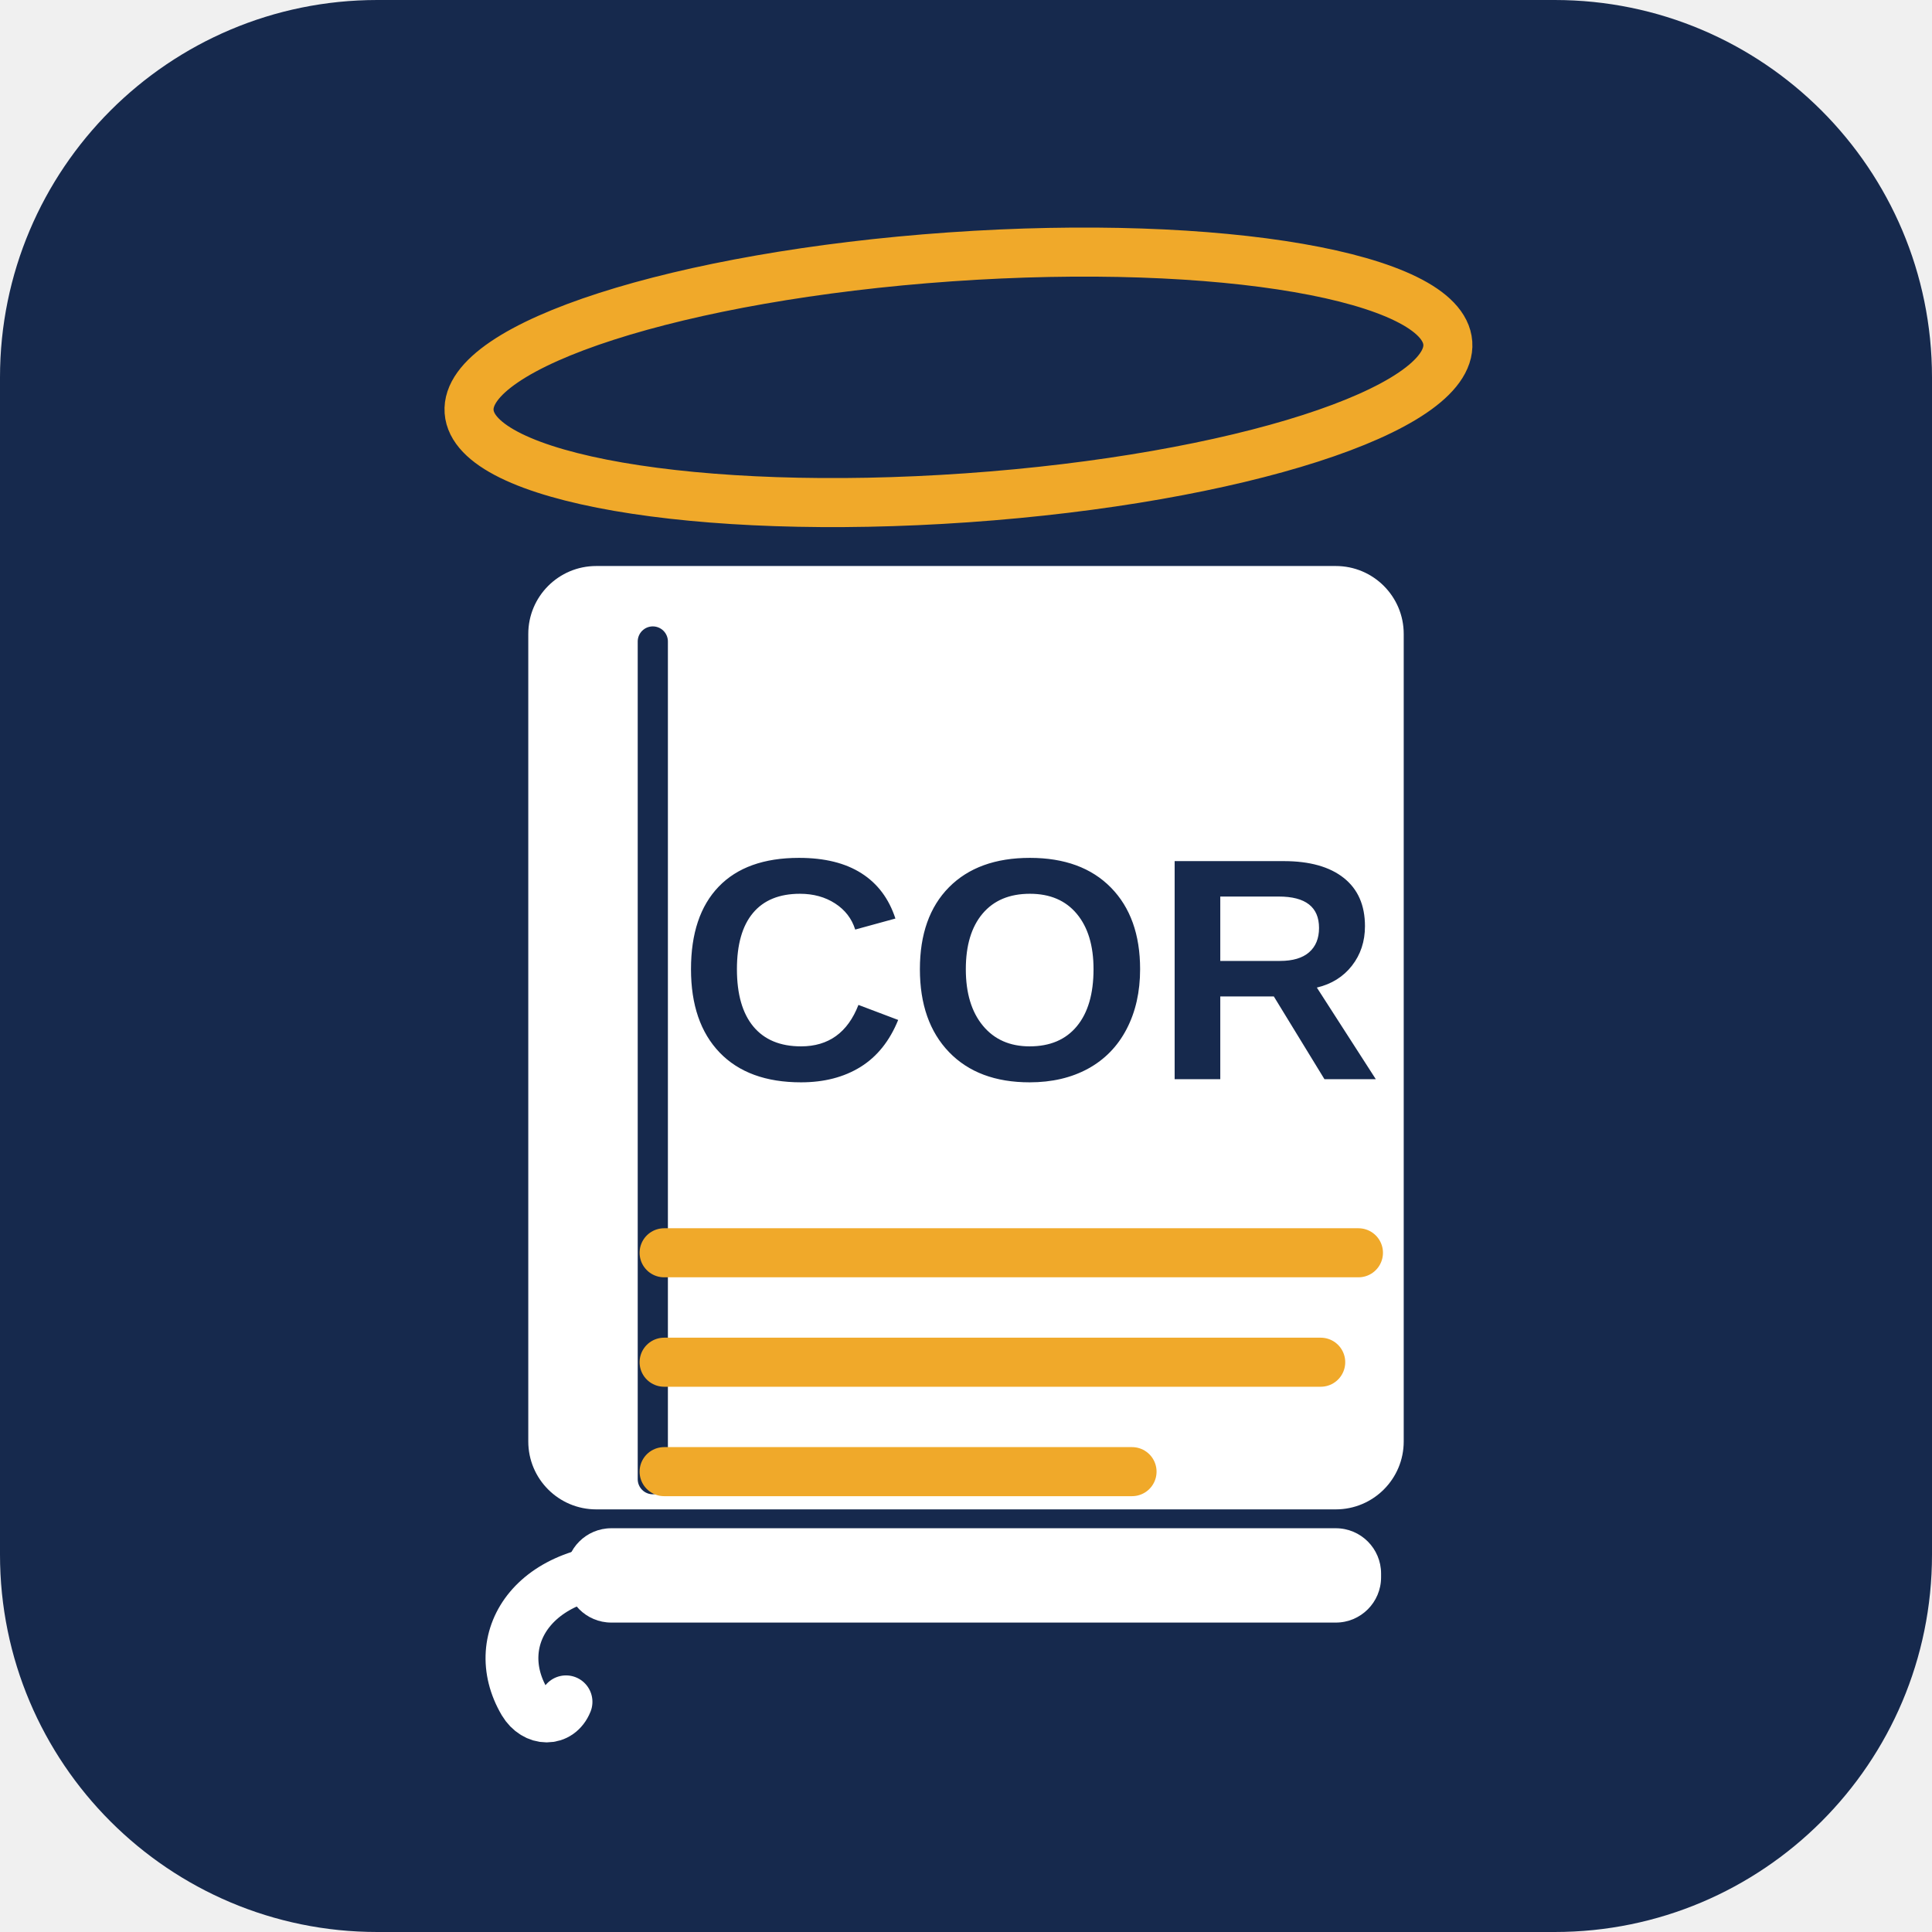
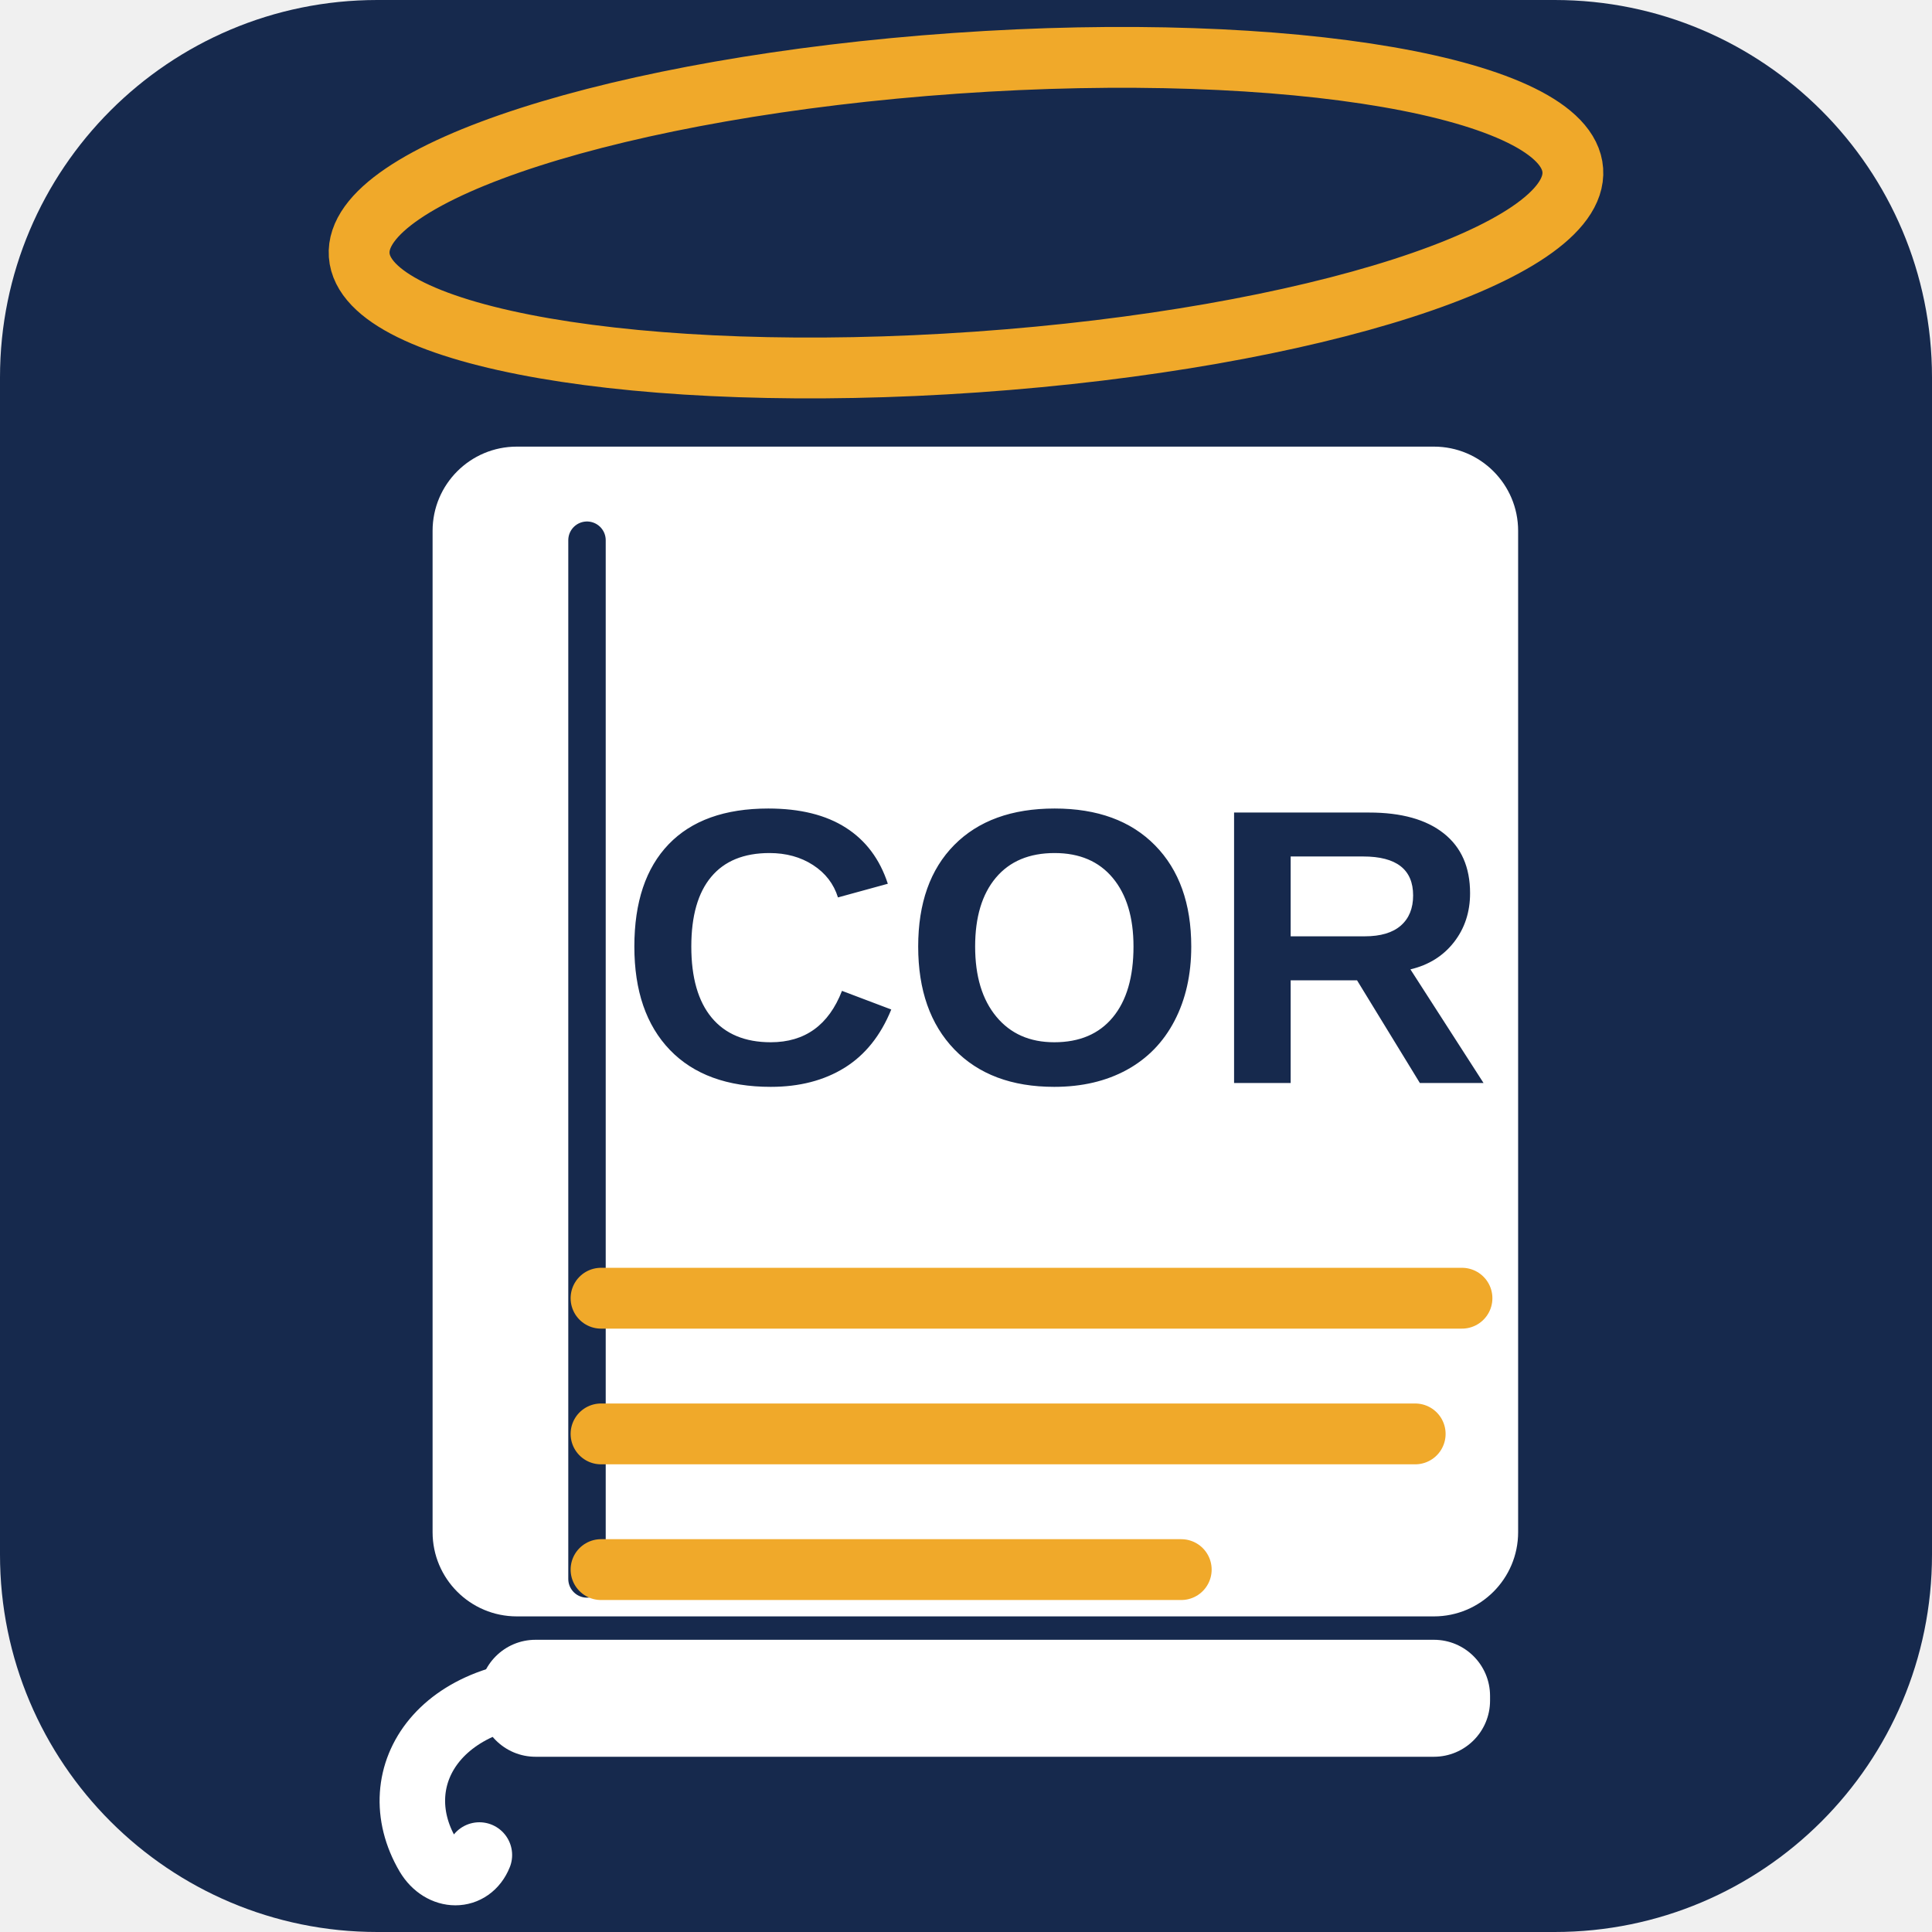
<svg xmlns="http://www.w3.org/2000/svg" viewBox="0 0 512 512" role="img" aria-label="Ceci est mon COR">
  <rect width="512" height="512" rx="100" fill="#16294d" />
-   <ellipse cx="254" cy="100" rx="130" ry="32" fill="none" stroke="#f0a92a" stroke-width="13" transform="rotate(-4 254 100)" />
-   <rect x="150" y="405" width="216" height="25" rx="12" fill="#ffffff" />
-   <path d="M172 416 C142 414 129 434 139 451 C142 456 148 456 150 451" fill="none" stroke="#ffffff" stroke-width="14" stroke-linecap="round" />
-   <rect x="140" y="150" width="232" height="250" rx="18" fill="#ffffff" />
-   <line x1="173" y1="170" x2="173" y2="392" stroke="#16294d" stroke-width="8" stroke-linecap="round" />
-   <text x="273" y="286" font-family="Liberation Sans, DejaVu Sans, Arial, sans-serif" font-size="84" font-weight="700" text-anchor="middle" fill="#16294d">COR</text>
-   <line x1="176" y1="332" x2="360" y2="332" stroke="#f0a92a" stroke-width="13" stroke-linecap="round" />
-   <line x1="176" y1="361" x2="350" y2="361" stroke="#f0a92a" stroke-width="13" stroke-linecap="round" />
-   <line x1="176" y1="390" x2="300" y2="390" stroke="#f0a92a" stroke-width="13" stroke-linecap="round" />
+   <g transform="translate(256,256) scale(1.24) translate(-254,-261)">
+     <ellipse cx="254" cy="100" rx="130" ry="32" fill="none" stroke="#f0a92a" stroke-width="13" transform="rotate(-4 254 100)" />
+     <rect x="150" y="405" width="216" height="25" rx="12" fill="#ffffff" />
+     <path d="M172 416 C142 414 129 434 139 451 C142 456 148 456 150 451" fill="none" stroke="#ffffff" stroke-width="14" stroke-linecap="round" />
+     <rect x="140" y="150" width="232" height="250" rx="18" fill="#ffffff" />
+     <line x1="173" y1="170" x2="173" y2="392" stroke="#16294d" stroke-width="8" stroke-linecap="round" />
+     <text x="273" y="286" font-family="Liberation Sans, DejaVu Sans, Arial, sans-serif" font-size="84" font-weight="700" text-anchor="middle" fill="#16294d">COR</text>
+     <line x1="176" y1="332" x2="360" y2="332" stroke="#f0a92a" stroke-width="13" stroke-linecap="round" />
+     <line x1="176" y1="361" x2="350" y2="361" stroke="#f0a92a" stroke-width="13" stroke-linecap="round" />
+     <line x1="176" y1="390" x2="300" y2="390" stroke="#f0a92a" stroke-width="13" stroke-linecap="round" />
+   </g>
</svg>
